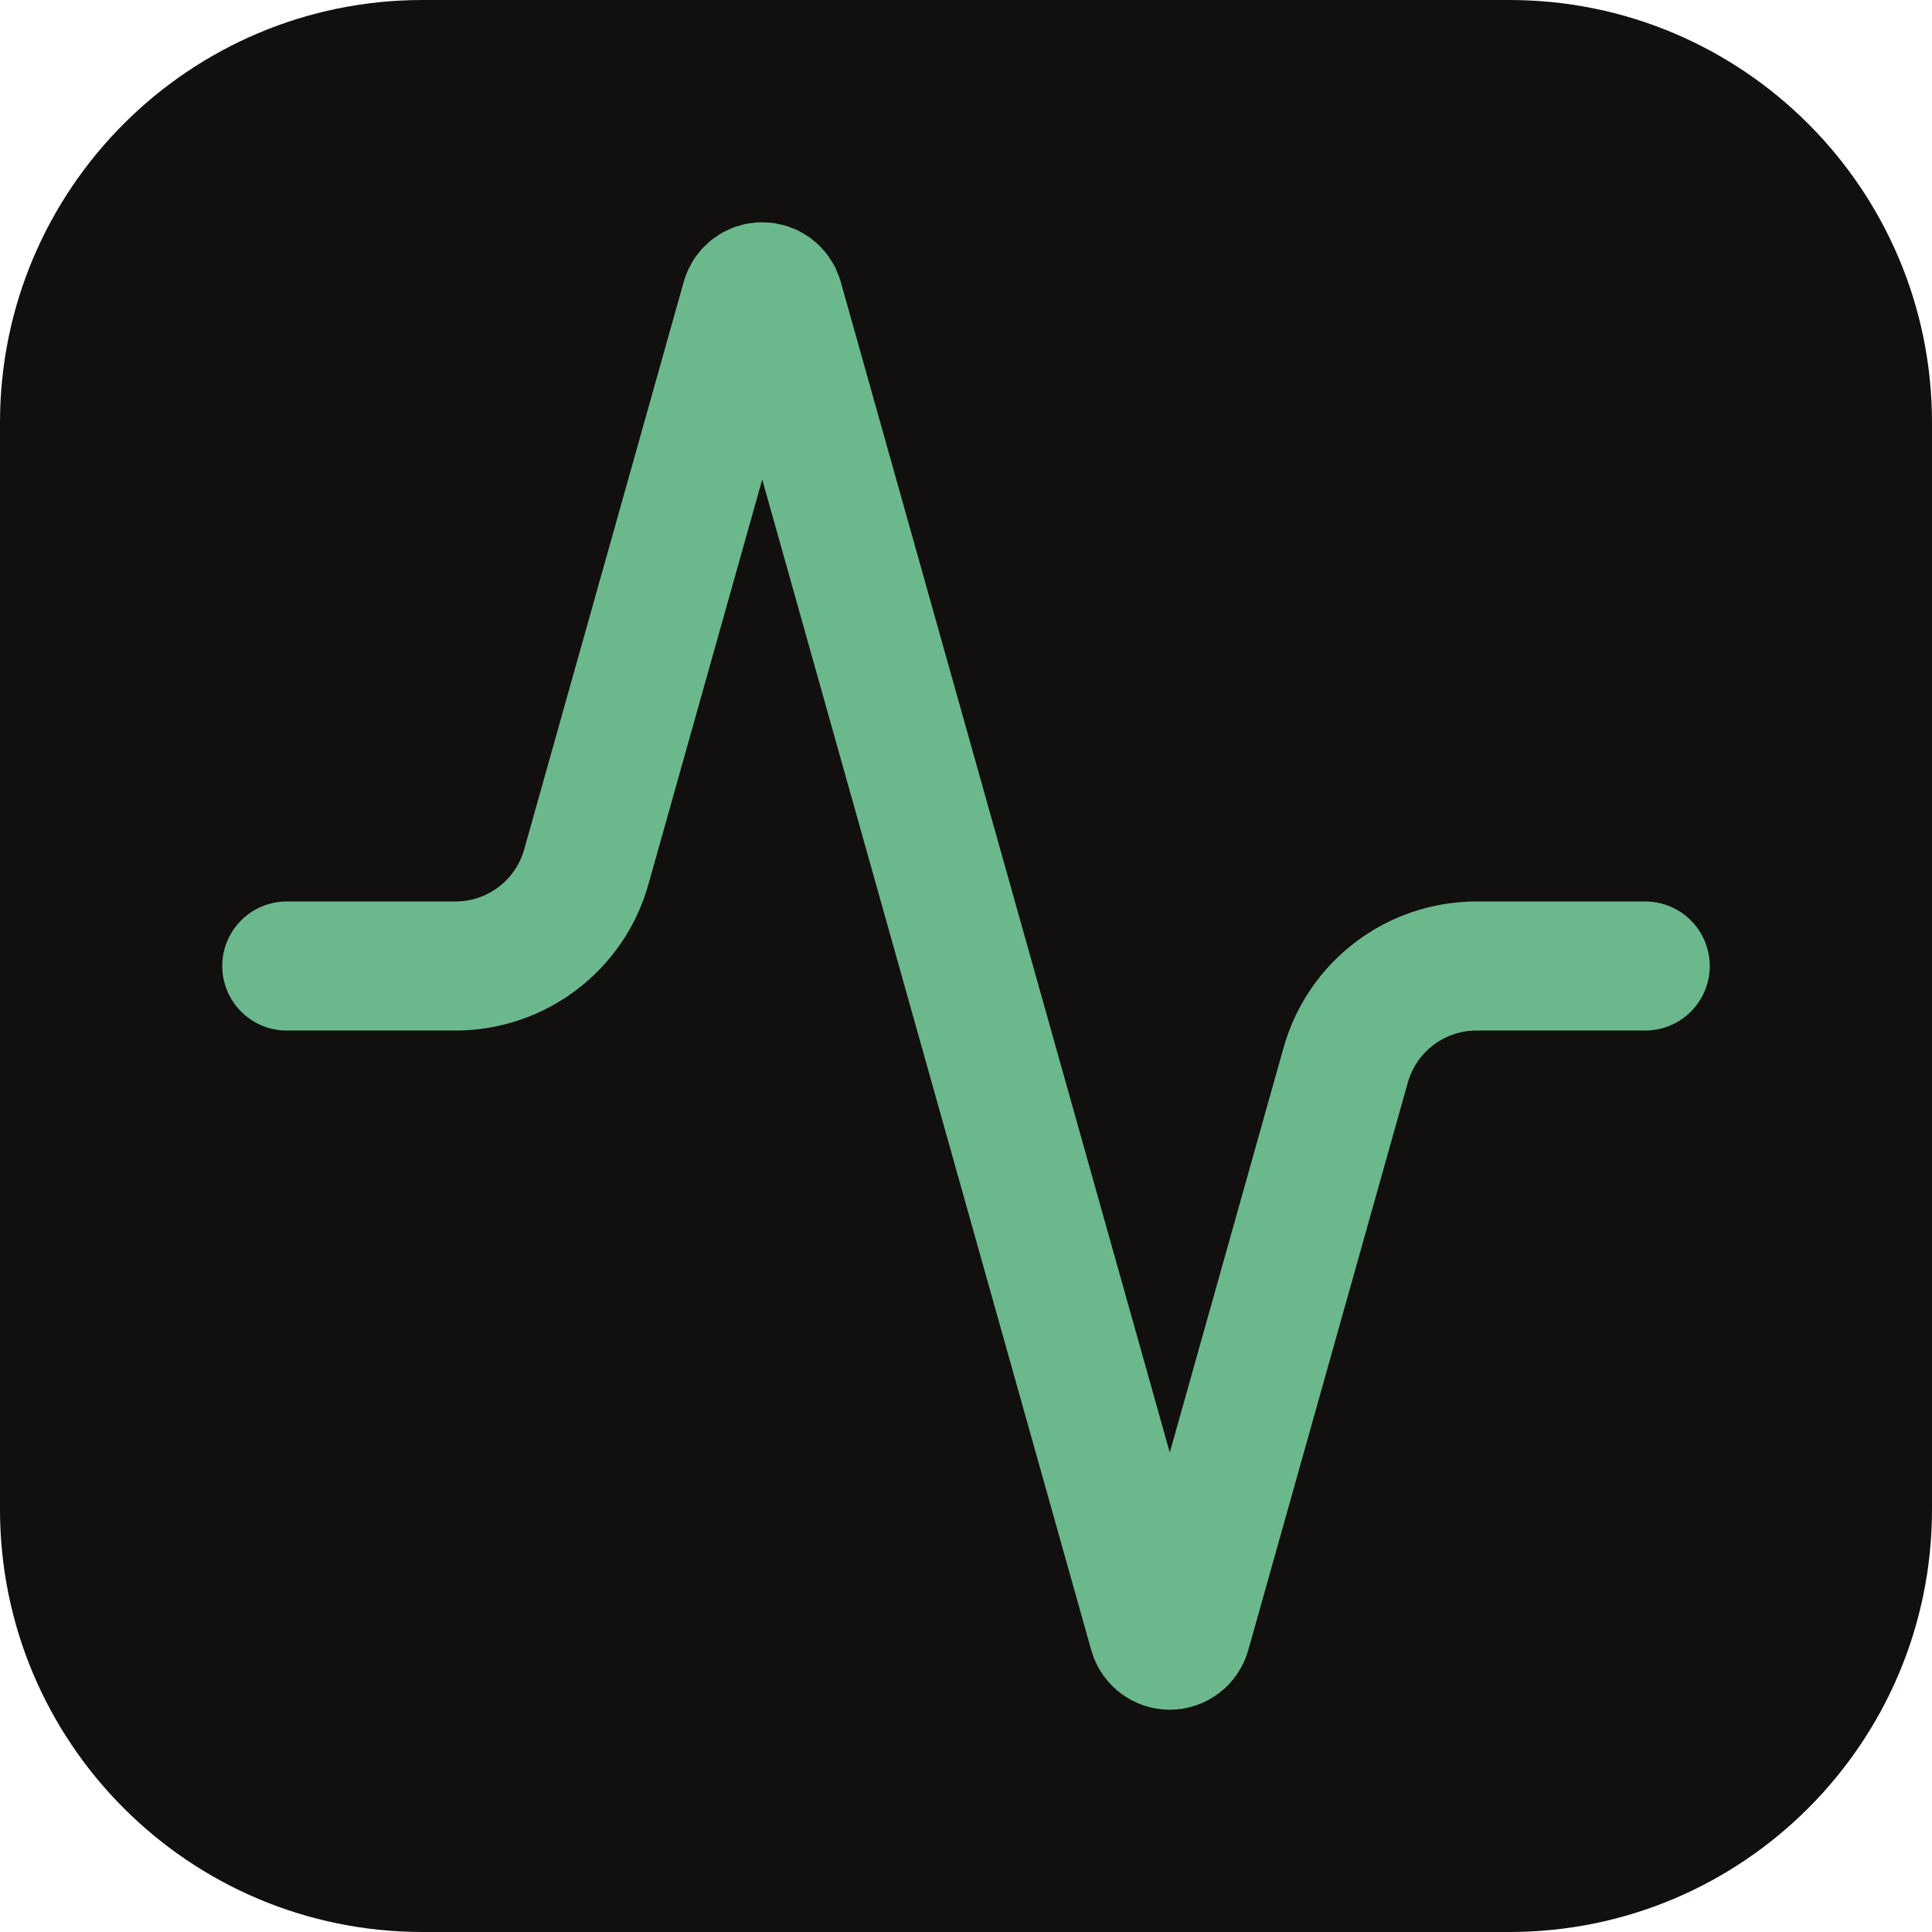
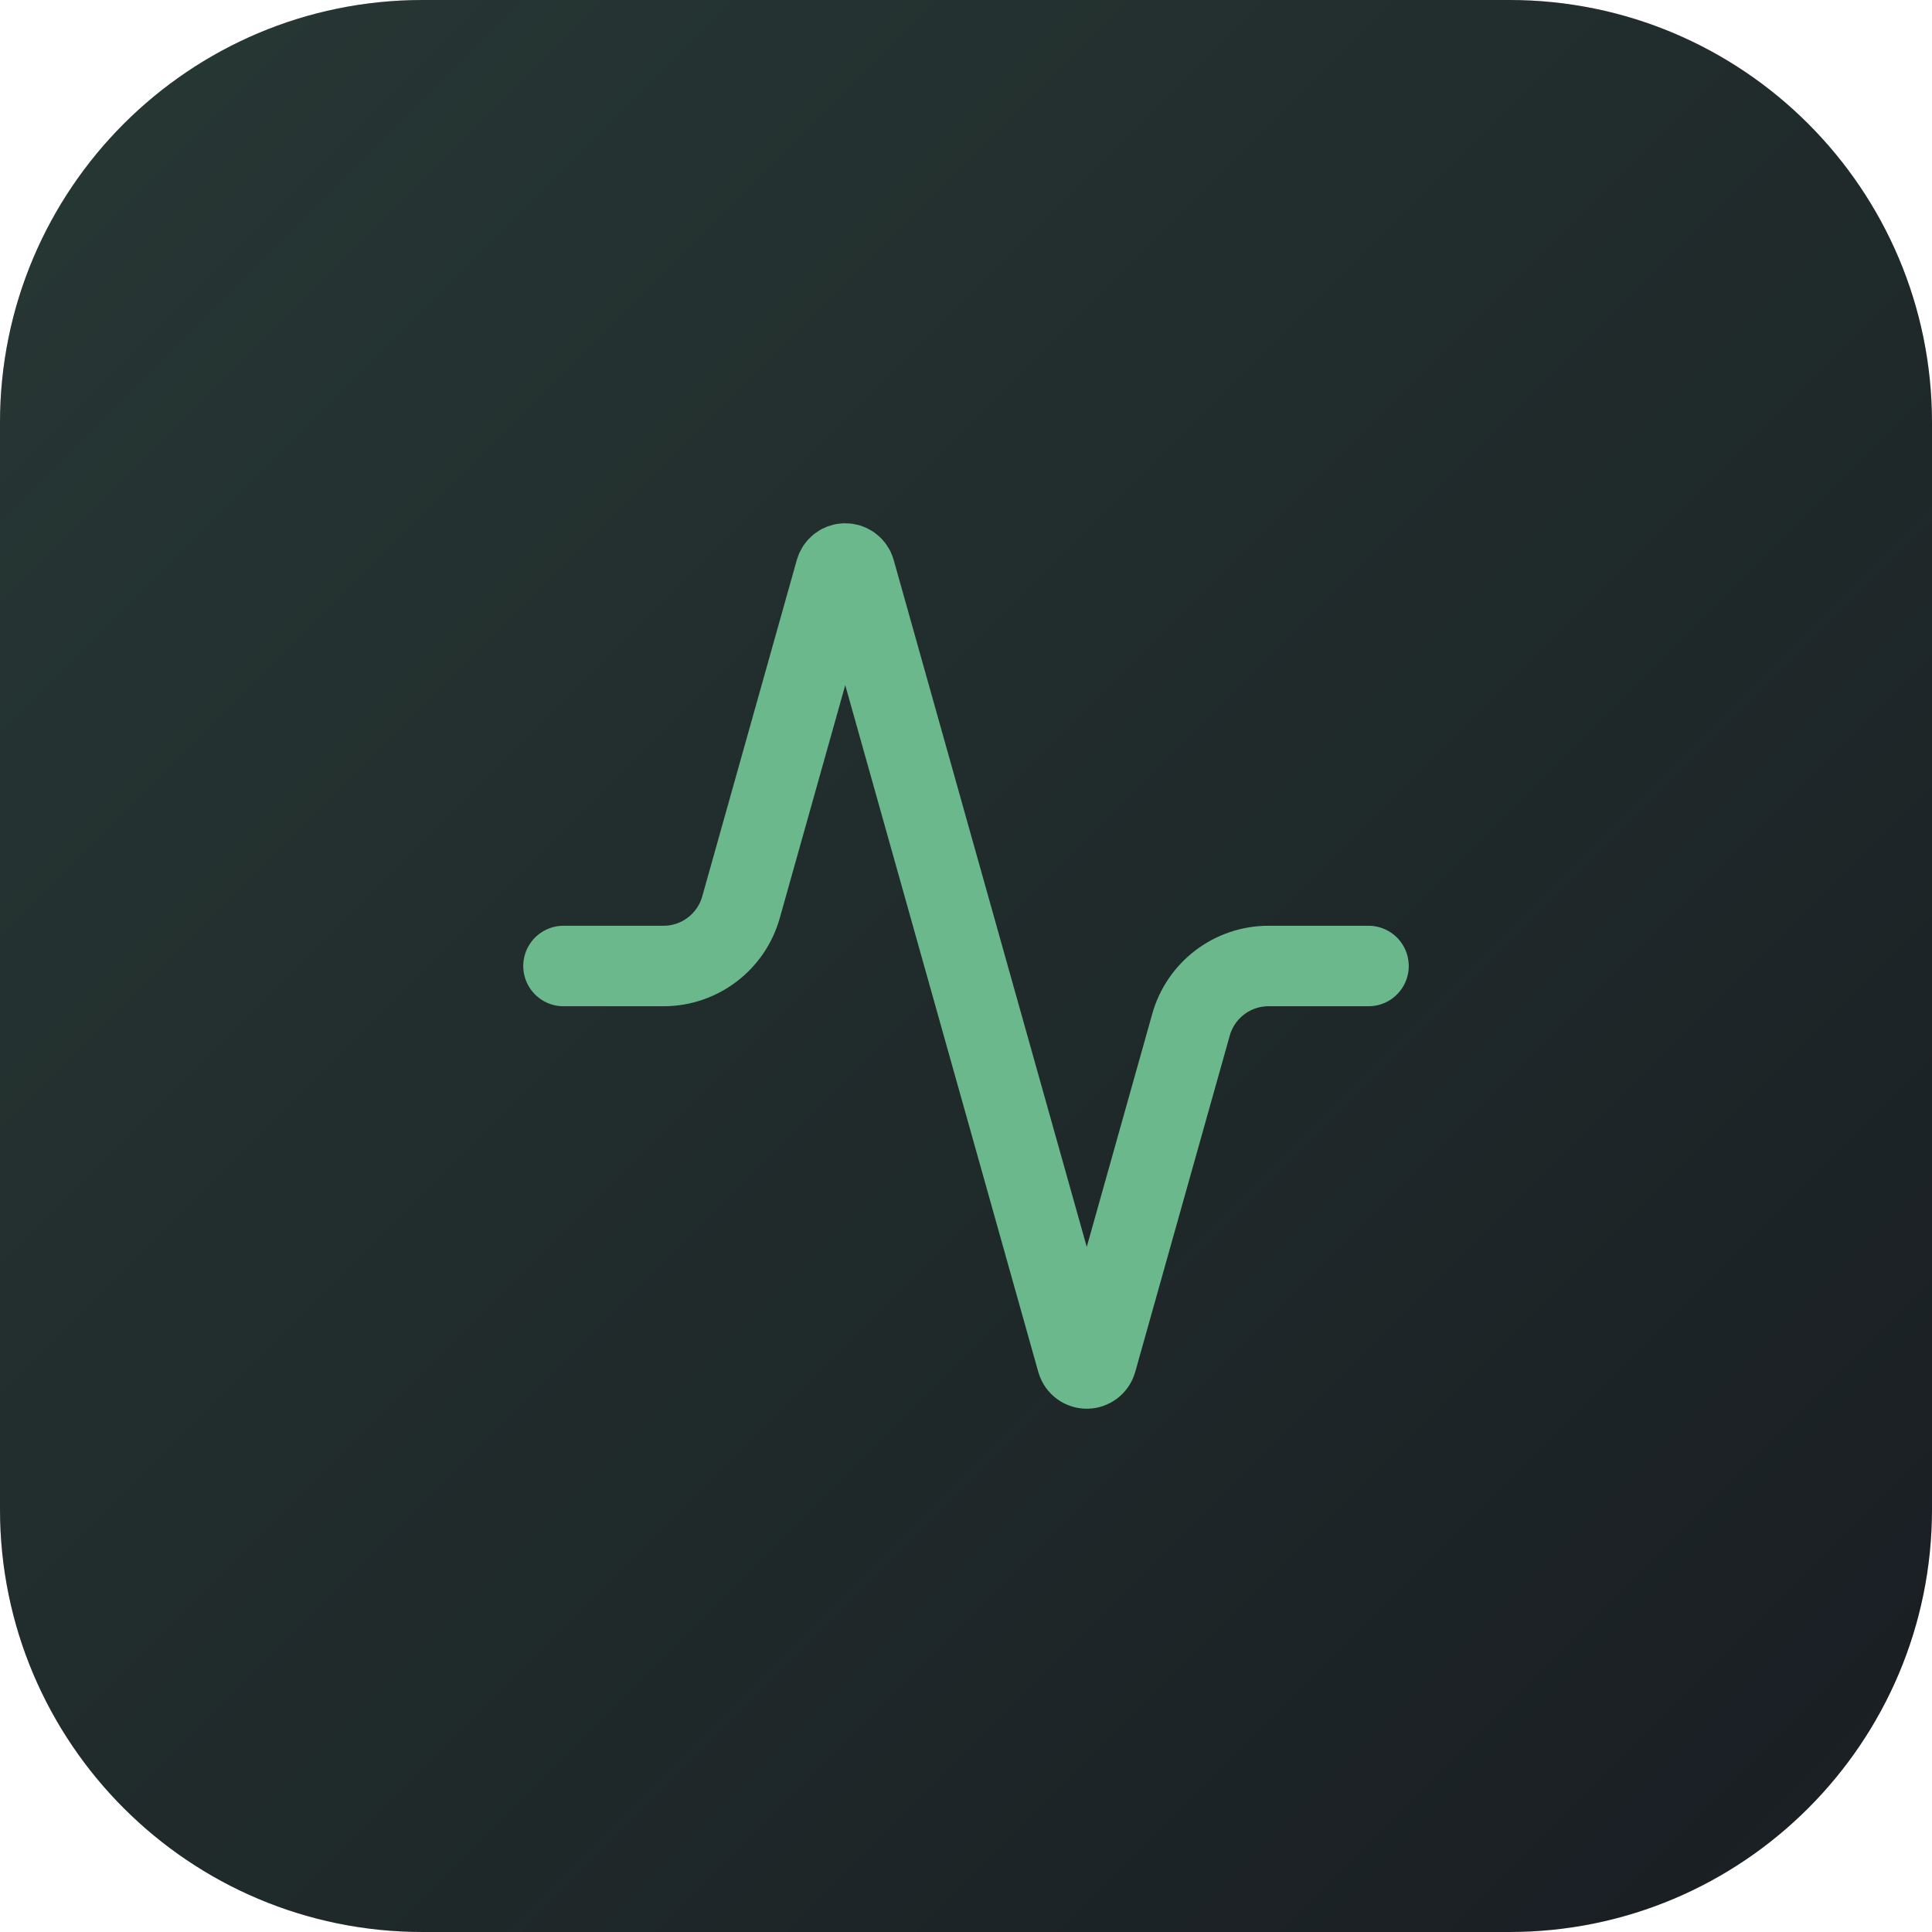
- <svg xmlns="http://www.w3.org/2000/svg" width="512" height="512" viewBox="0 0 512 512">
-   <rect width="512" height="512" rx="112" fill="#12100f" />
-   <g transform="translate(40 40) scale(18)" fill="none" stroke="#6bb88d" stroke-width="1.9" stroke-linecap="round" stroke-linejoin="round">
+ <svg xmlns="http://www.w3.org/2000/svg" width="128" height="128" viewBox="0 0 128 128">
+   <defs>
+     <linearGradient id="t" x1="0" y1="0" x2="1" y2="1">
+       <stop offset="0" stop-color="#6bb88d" stop-opacity="0.24" />
+       <stop offset="1" stop-color="#6bb88d" stop-opacity="0.08" />
+     </linearGradient>
+   </defs>
+   <rect width="128" height="128" rx="28" fill="#121019" />
+   <rect width="128" height="128" rx="28" fill="url(#t)" />
+   <g transform="translate(32 32) scale(2.666667)" fill="none" stroke="#6bb88d" stroke-width="2" stroke-linecap="round" stroke-linejoin="round">
    <path d="M22 12h-2.48a2 2 0 0 0-1.93 1.46l-2.35 8.36a.25.25 0 0 1-.48 0L9.24 2.18a.25.25 0 0 0-.48 0l-2.35 8.36A2 2 0 0 1 4.49 12H2" />
  </g>
</svg>
